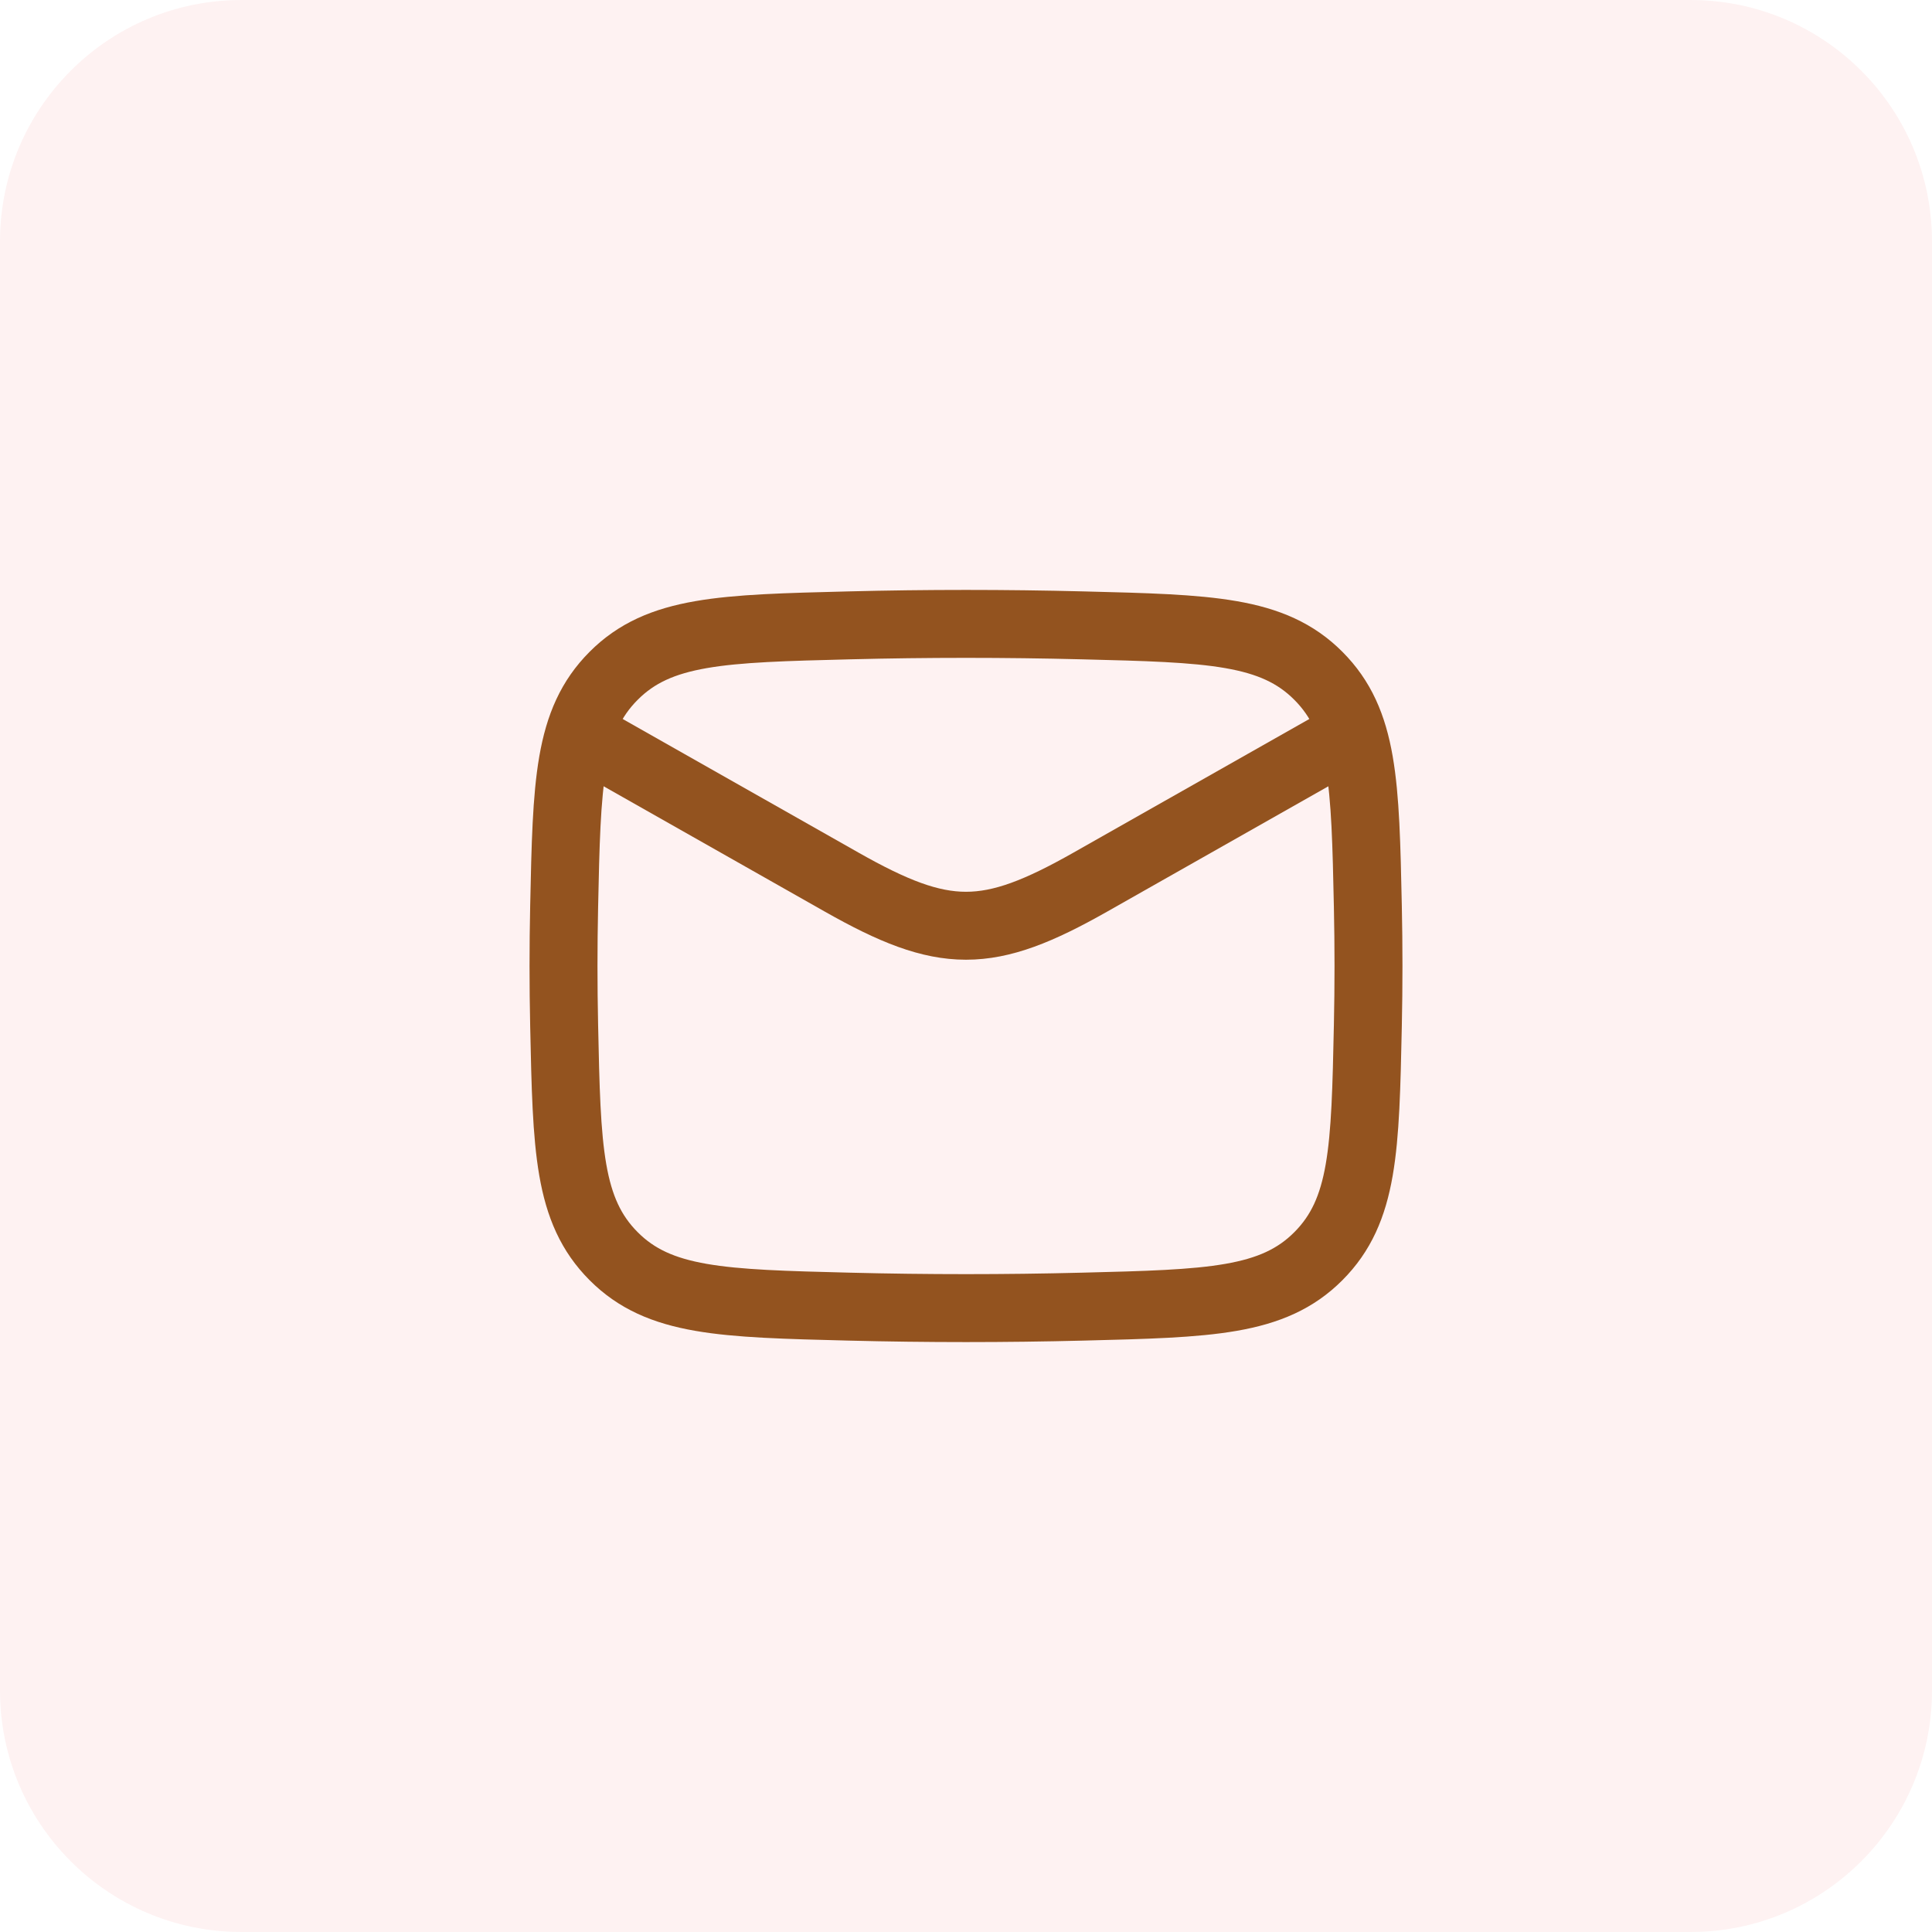
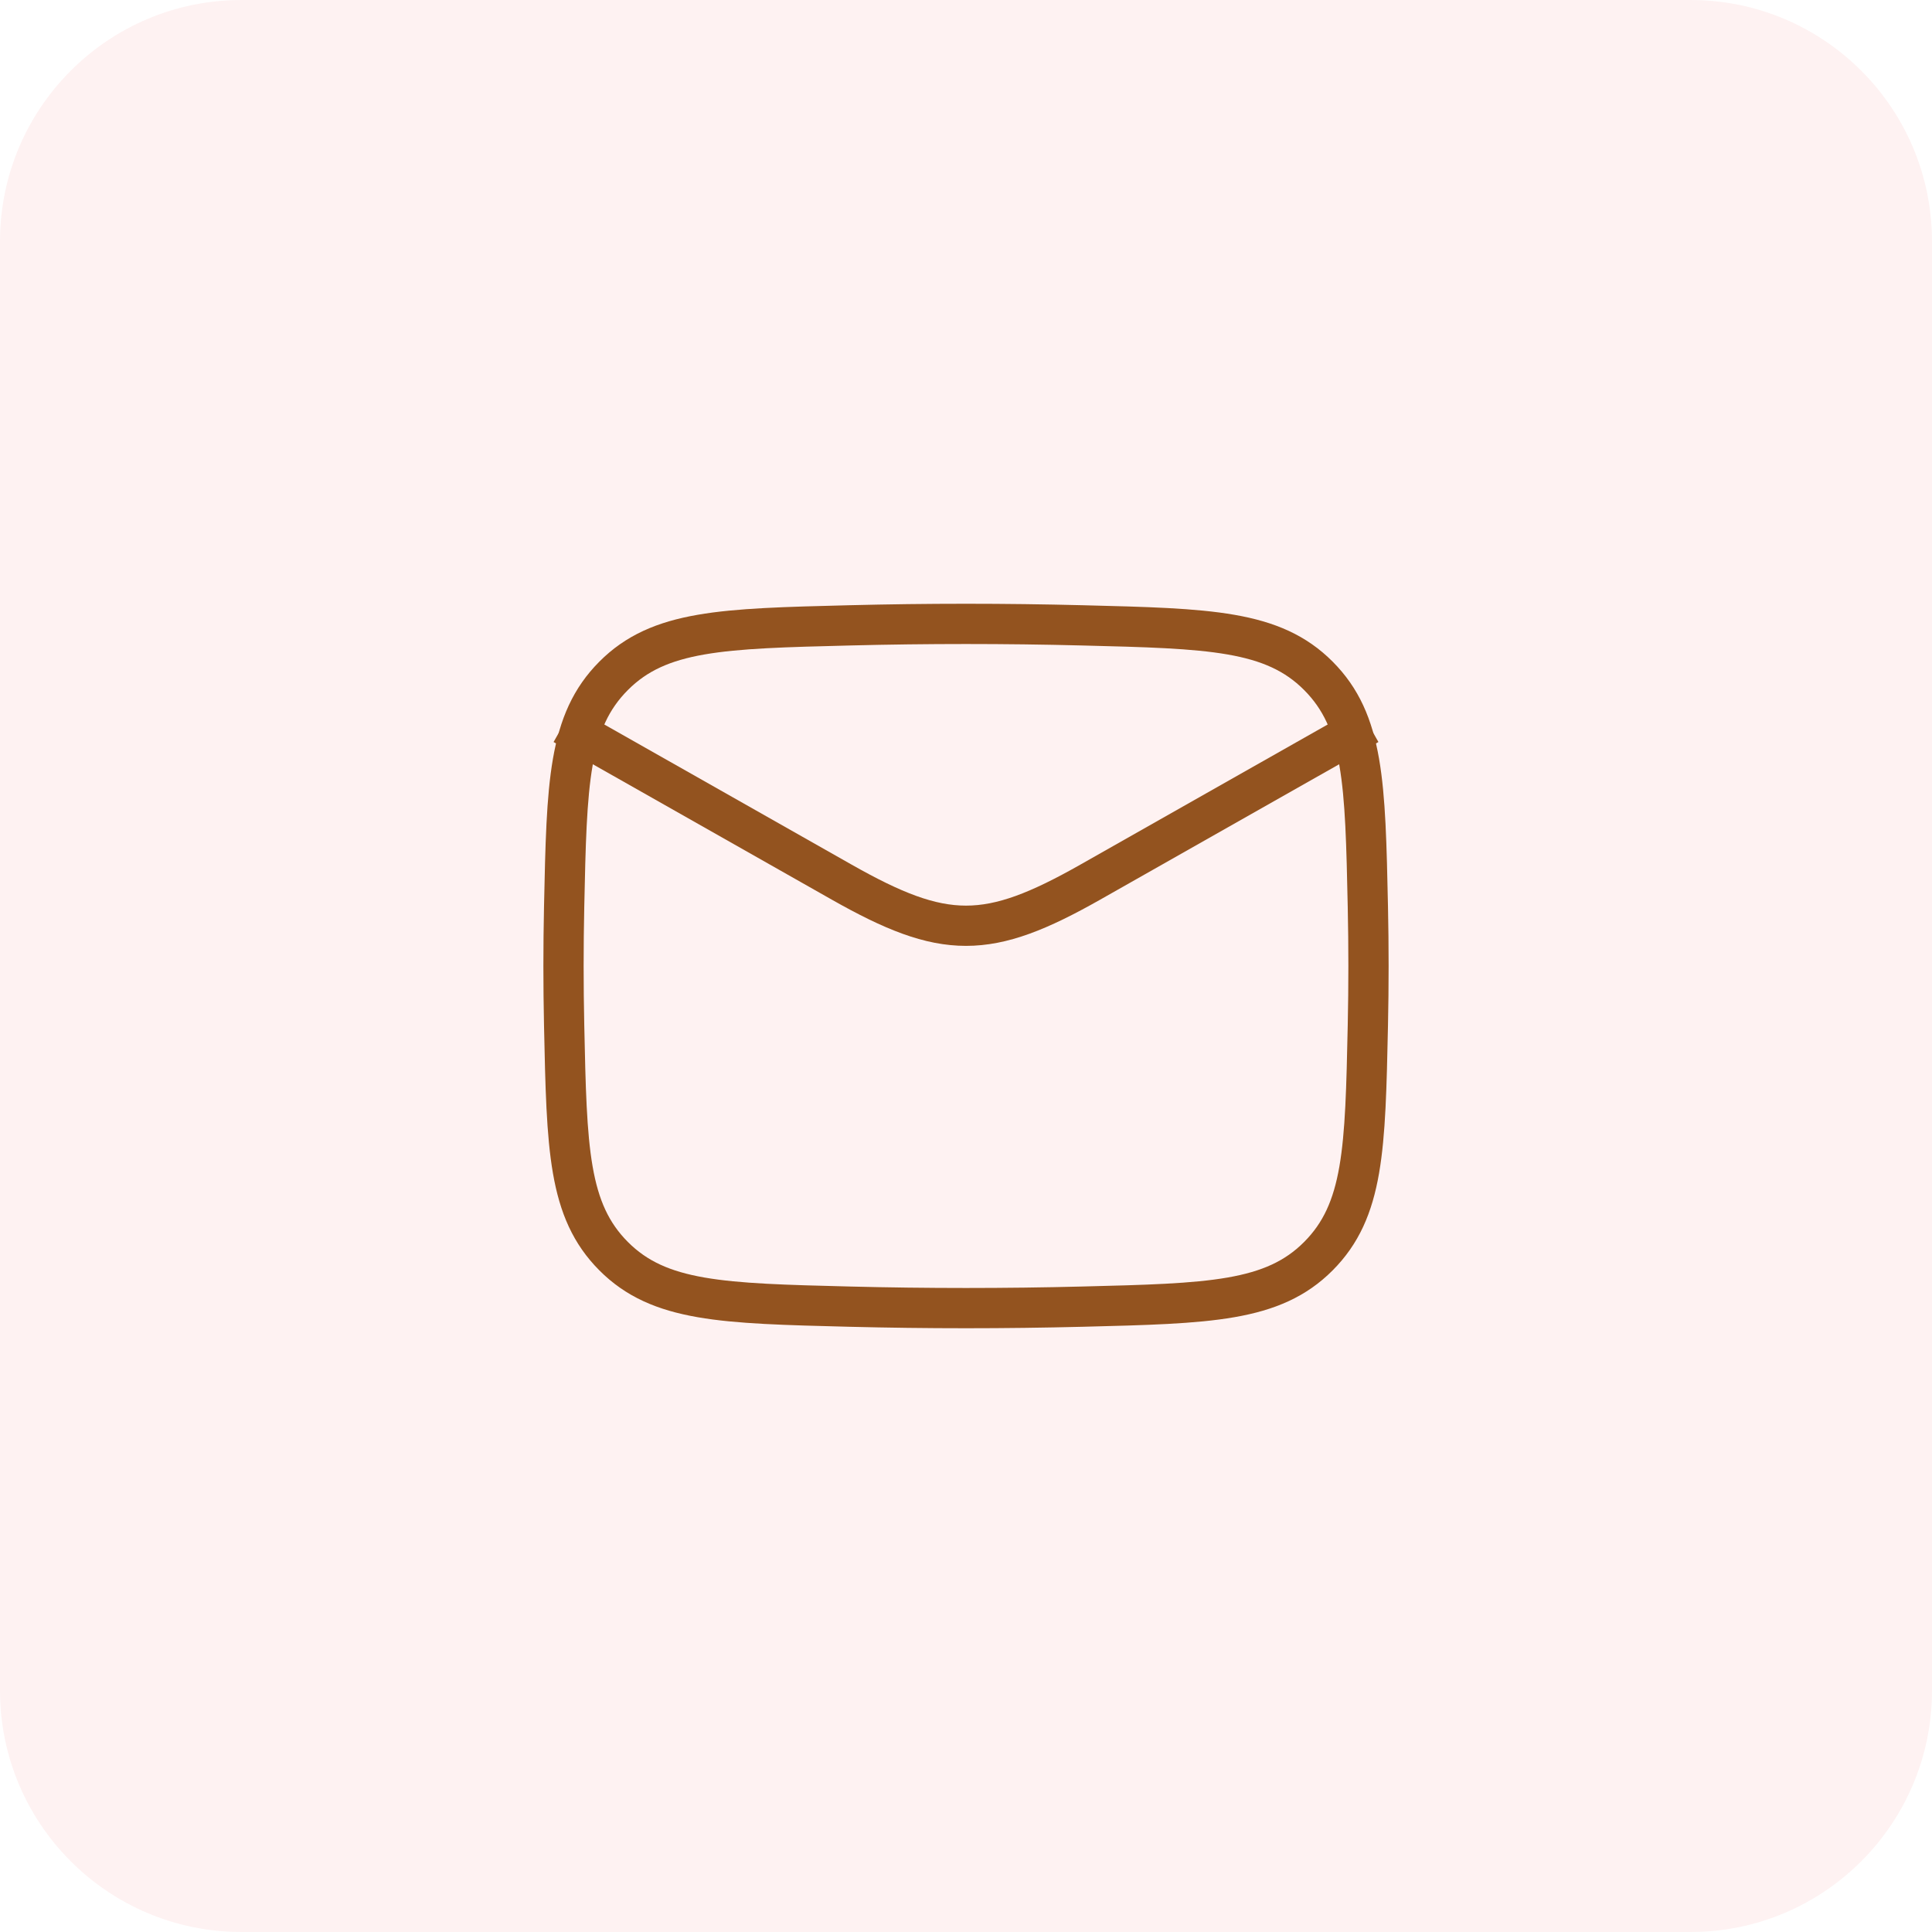
<svg xmlns="http://www.w3.org/2000/svg" width="48" height="48" viewBox="0 0 48 48" fill="none">
  <rect width="48" height="48" rx="6" fill="#FEF2F2" />
-   <path d="M14 18L20.913 21.917C23.462 23.361 24.538 23.361 27.087 21.917L34 18" stroke="#93531F" stroke-width="1.688" stroke-linejoin="round" />
-   <path d="M14.016 25.476C14.081 28.541 14.114 30.074 15.245 31.209C16.376 32.345 17.95 32.384 21.099 32.463C23.039 32.512 24.961 32.512 26.901 32.463C30.05 32.384 31.624 32.345 32.755 31.209C33.886 30.074 33.919 28.541 33.984 25.476C34.005 24.49 34.005 23.51 33.984 22.524C33.919 19.459 33.886 17.926 32.755 16.791C31.624 15.655 30.05 15.616 26.901 15.537C24.961 15.488 23.039 15.488 21.099 15.537C17.95 15.616 16.376 15.655 15.245 16.791C14.114 17.926 14.081 19.459 14.016 22.524C13.995 23.51 13.995 24.49 14.016 25.476Z" stroke="#93531F" stroke-width="1.688" stroke-linejoin="round" />
+   <path d="M14 18L20.913 21.917C23.462 23.361 24.538 23.361 27.087 21.917L34 18" stroke="#93531F" strokeWidth="1.688" stroke-linejoin="round" />
+   <path d="M14.016 25.476C14.081 28.541 14.114 30.074 15.245 31.209C16.376 32.345 17.95 32.384 21.099 32.463C23.039 32.512 24.961 32.512 26.901 32.463C30.05 32.384 31.624 32.345 32.755 31.209C33.886 30.074 33.919 28.541 33.984 25.476C34.005 24.49 34.005 23.51 33.984 22.524C33.919 19.459 33.886 17.926 32.755 16.791C31.624 15.655 30.05 15.616 26.901 15.537C24.961 15.488 23.039 15.488 21.099 15.537C17.95 15.616 16.376 15.655 15.245 16.791C14.114 17.926 14.081 19.459 14.016 22.524C13.995 23.51 13.995 24.49 14.016 25.476Z" stroke="#93531F" strokeWidth="1.688" stroke-linejoin="round" />
</svg>
